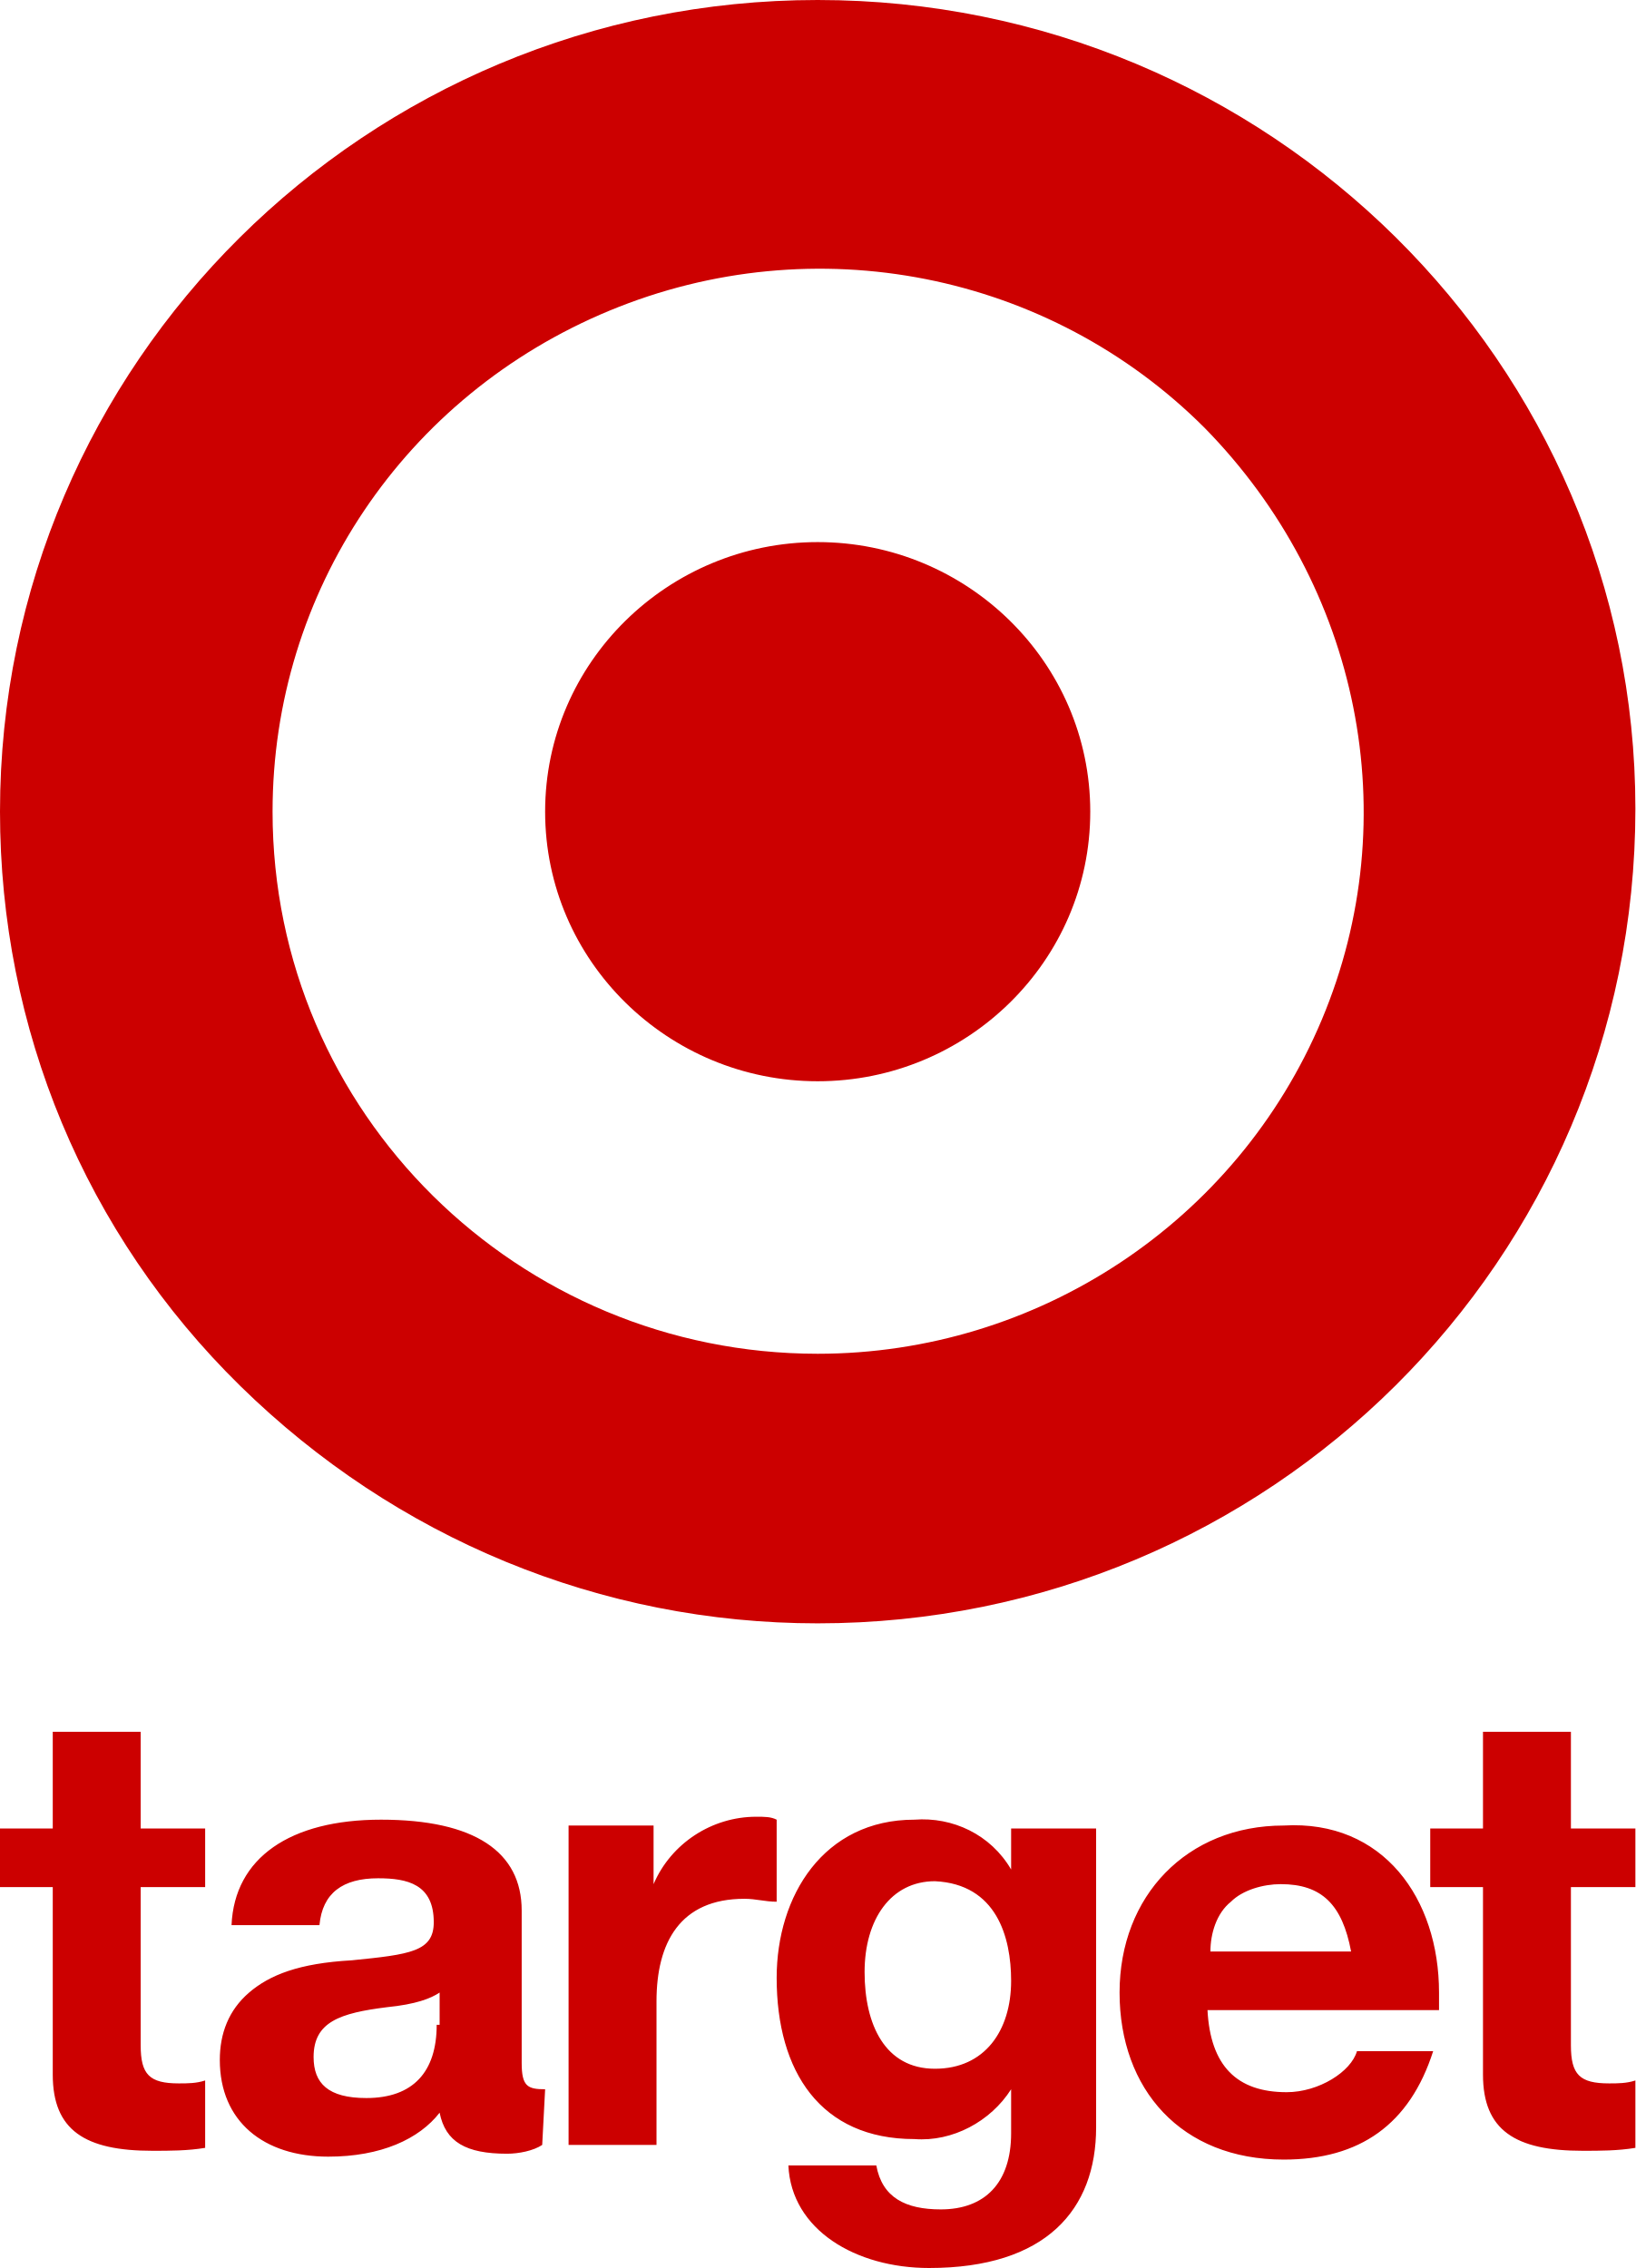
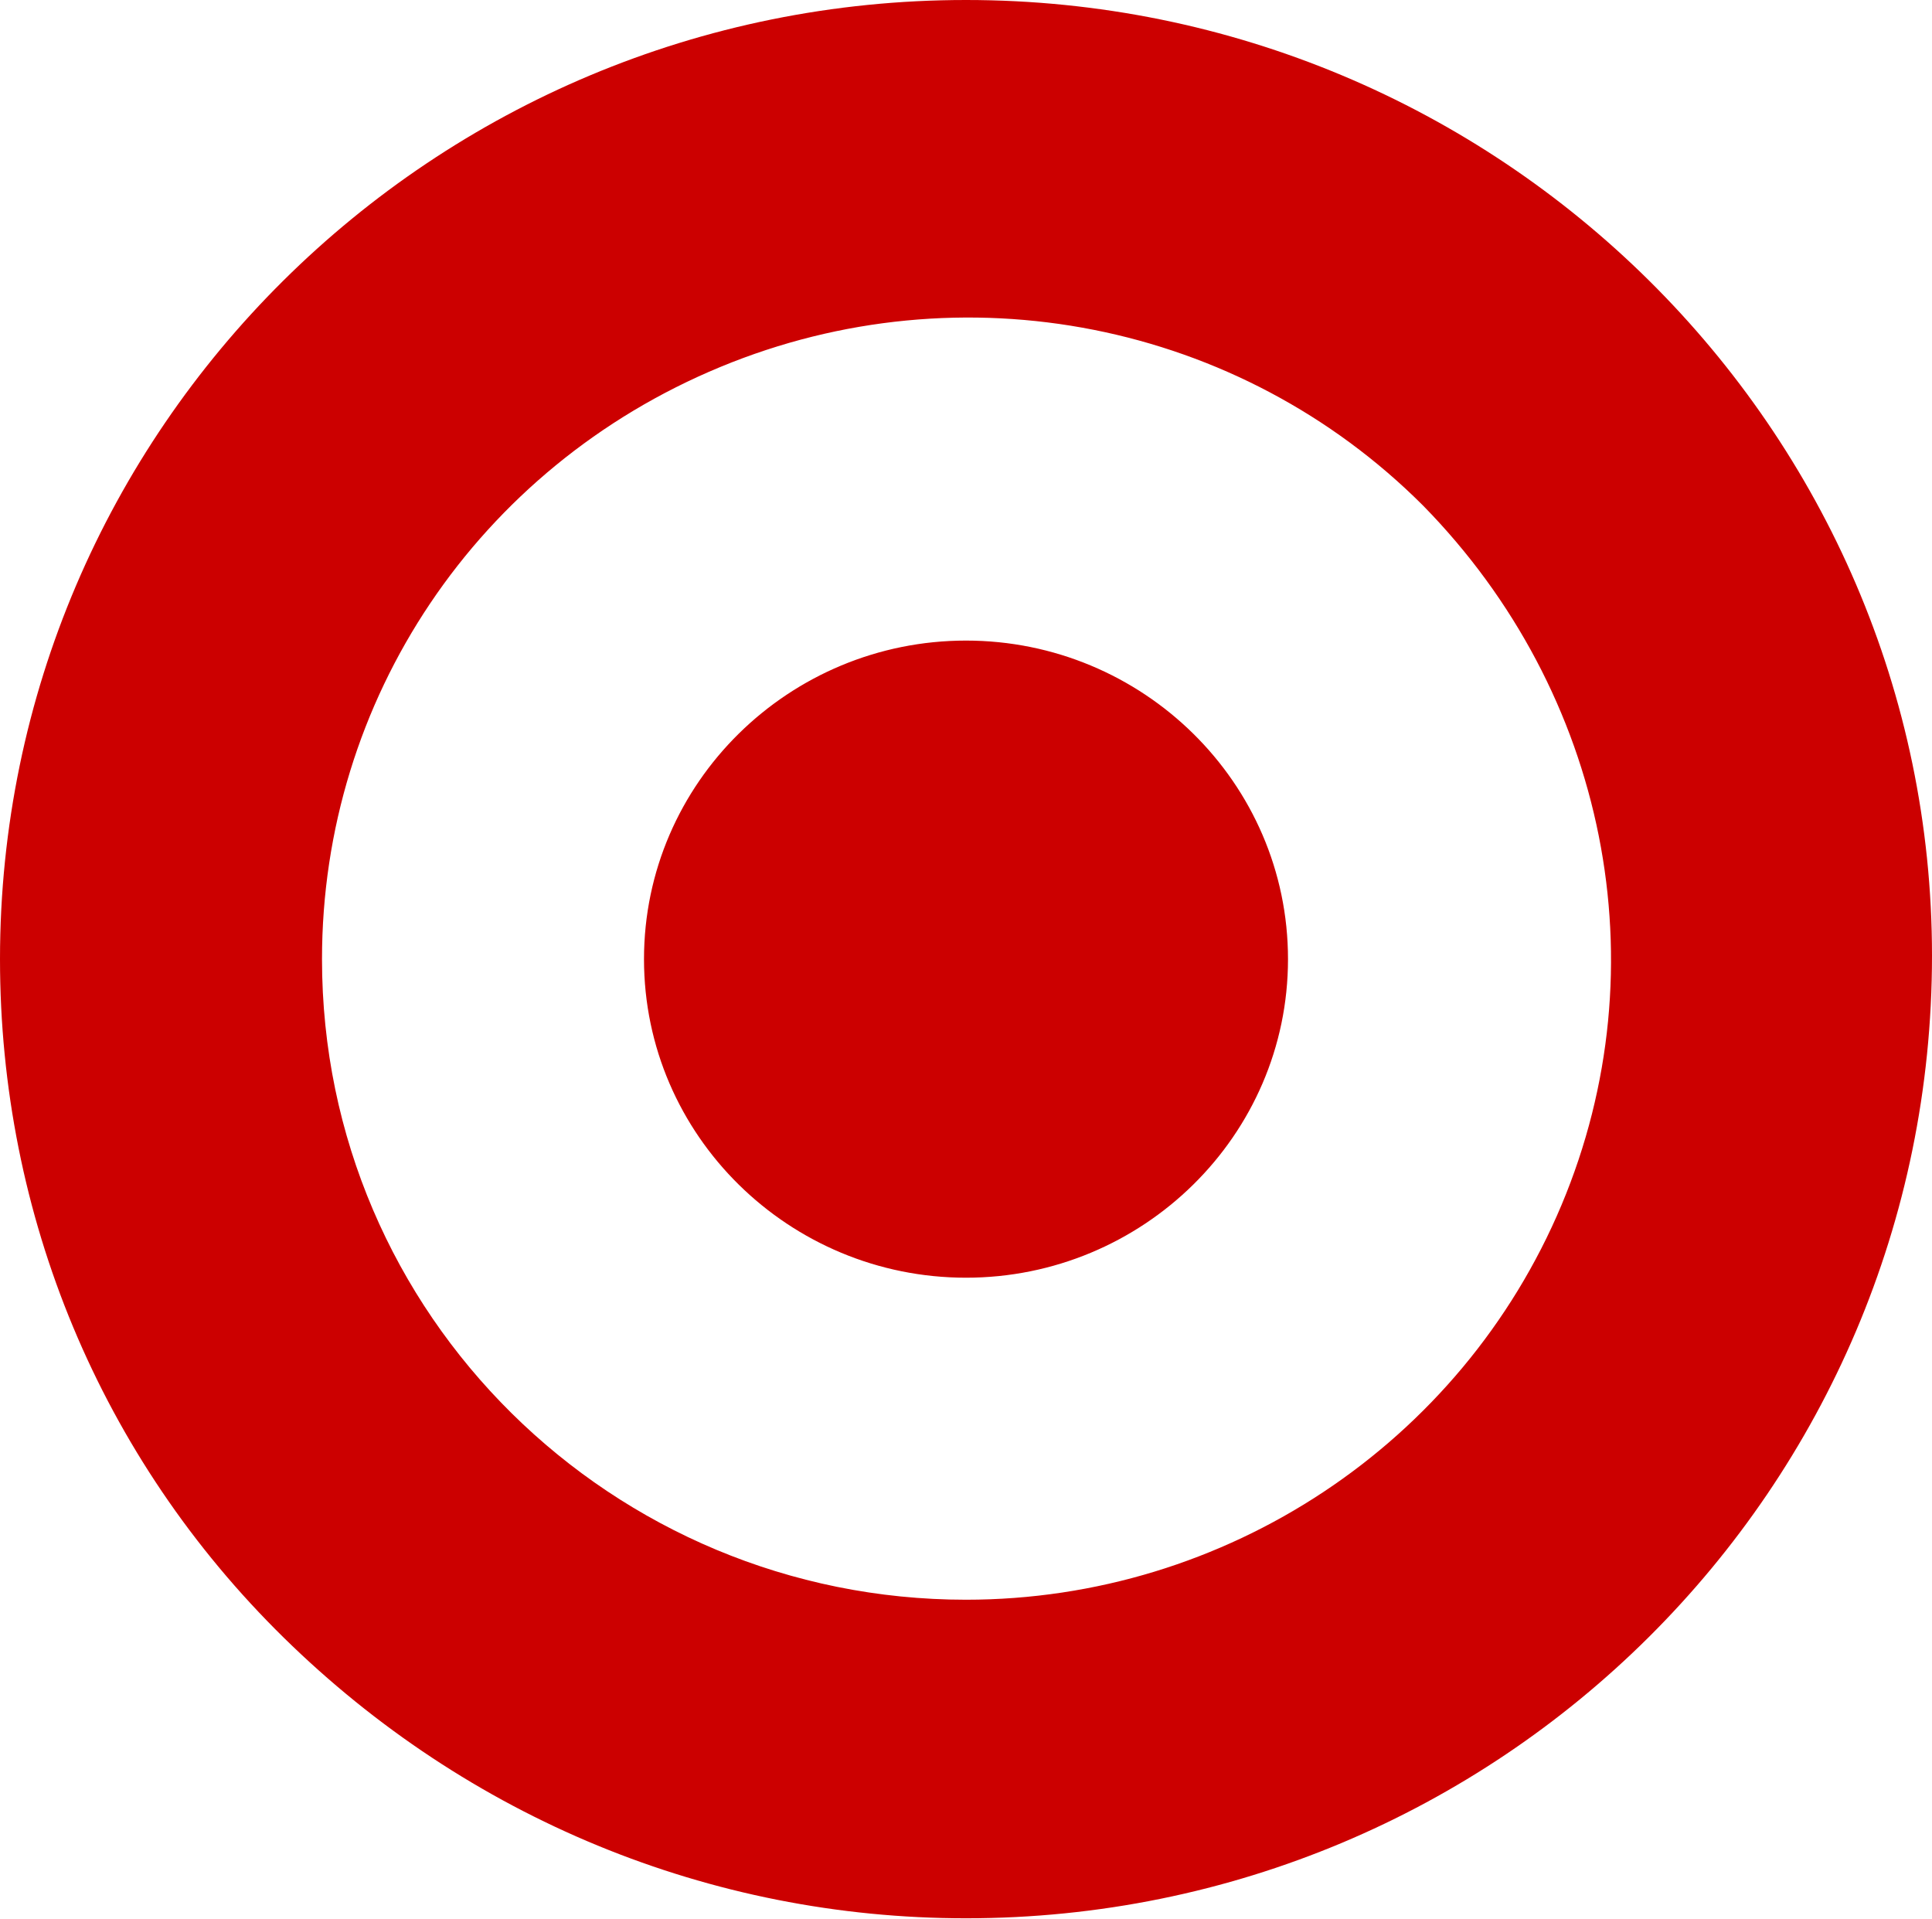
- <svg xmlns="http://www.w3.org/2000/svg" version="1.1" id="Layer_1" x="0px" y="0px" viewBox="0 0 55.8 77.4" style="enable-background:new 0 0 55.8 77.4;" xml:space="preserve">
+ <svg xmlns="http://www.w3.org/2000/svg" version="1.1" id="Layer_1" x="0px" y="0px" viewBox="0 0 55.8 55.4" style="enable-background:new 0 0 55.8 55.4;" xml:space="preserve">
  <style type="text/css">
  .st0{fill-rule:evenodd;clip-rule:evenodd;fill:#CC0000;}
 </style>
  <g>
-     <path class="st0" d="M27.9,0C12.5,0,0,12.4,0,27.7c0,7.4,2.9,14.4,8.2,19.6s12.3,8.1,19.7,8.1c15.4,0,27.9-12.4,27.9-27.8   C55.8,12.4,43.3,0,27.9,0z M45.1,34.8c-2.9,6.9-9.7,11.4-17.2,11.4C17.7,46.2,9.3,38,9.3,27.7c0-7.5,4.5-14.2,11.5-17.1   c7-2.9,15-1.3,20.3,4C46.4,20,48,27.9,45.1,34.8z M37.2,27.7c0,5.1-4.2,9.2-9.3,9.2c-5.1,0-9.3-4.1-9.3-9.2c0-5.1,4.2-9.2,9.3-9.2   C33,18.5,37.2,22.6,37.2,27.7L37.2,27.7z M4.8,59.1v3.3H7v2H4.8v5.4c0,1,0.3,1.3,1.3,1.3c0.3,0,0.6,0,0.9-0.1v2.3   c-0.6,0.1-1.2,0.1-1.8,0.1c-2.3,0-3.4-0.7-3.4-2.6v-6.4H0v-2h1.8v-3.3H4.8z M18.6,71.3c-0.6,0-0.8-0.1-0.8-0.9h0v-5.2   c0-2-1.6-3.1-4.8-3.1c-3.1,0-5,1.3-5.1,3.6h3c0.1-1.1,0.8-1.6,2-1.6c1,0,1.9,0.2,1.9,1.5c0,1-0.8,1.1-2.8,1.3   C10.2,67,9.2,67.4,8.5,68c-0.7,0.6-1,1.4-1,2.3c0,2.1,1.5,3.3,3.7,3.3c1.8,0,3.1-0.6,3.8-1.5c0.2,1,0.9,1.4,2.3,1.4   c0.4,0,0.9-0.1,1.2-0.3L18.6,71.3L18.6,71.3z M14.9,69.1c0,1.6-0.8,2.5-2.4,2.5c-1.3,0-1.8-0.5-1.8-1.4c0-1.2,0.9-1.5,2.5-1.7   c1-0.1,1.5-0.3,1.8-0.5V69.1z M26.5,64.9v-2.8c-0.2-0.1-0.4-0.1-0.7-0.1c-1.5,0-2.9,0.9-3.5,2.3h0v-2h-2.9v10.9h3v-4.9   c0-2,0.8-3.5,3-3.5C25.8,64.8,26.1,64.9,26.5,64.9z M34.5,63.8L34.5,63.8c-0.7-1.2-2-1.8-3.3-1.7c-3.1,0-4.7,2.6-4.7,5.4   c0,3.2,1.5,5.5,4.7,5.5c1.3,0.1,2.6-0.6,3.3-1.7h0v1.5c0,1.7-0.9,2.6-2.4,2.6c-1.2,0-2-0.4-2.2-1.5h-3c0.1,2.2,2.3,3.5,4.8,3.5   c4,0,5.7-2,5.7-4.8V62.4h-2.9V63.8z M34.5,67.6c0,1.7-0.9,3-2.6,3c-1.7,0-2.4-1.5-2.4-3.3c0-1.8,0.9-3.1,2.4-3.1   C34,64.3,34.5,66.1,34.5,67.6z M49.1,68v0.6h-7.9c0.1,1.9,1,2.8,2.7,2.8c1.1,0,2.2-0.7,2.4-1.4h2.6c-0.8,2.5-2.5,3.7-5.1,3.7   c-3.5,0-5.6-2.4-5.6-5.7c0-3.3,2.3-5.7,5.6-5.7C47.2,62.1,49.1,64.8,49.1,68z M46.1,66.6c-0.3-1.6-1-2.3-2.4-2.3   c-0.6,0-1.3,0.2-1.7,0.6c-0.5,0.4-0.7,1.1-0.7,1.7H46.1z M53.6,59.1v3.3h2.2v2h-2.2v5.4c0,1,0.3,1.3,1.3,1.3c0.3,0,0.6,0,0.9-0.1   v2.3c-0.6,0.1-1.2,0.1-1.8,0.1c-2.3,0-3.4-0.7-3.4-2.6v-6.4h-1.8v-2h1.8v-3.3H53.6z">
+     <path class="st0" d="M27.9,0C12.5,0,0,12.4,0,27.7c0,7.4,2.9,14.4,8.2,19.6s12.3,8.1,19.7,8.1c15.4,0,27.9-12.4,27.9-27.8   C55.8,12.4,43.3,0,27.9,0z M45.1,34.8c-2.9,6.9-9.7,11.4-17.2,11.4C17.7,46.2,9.3,38,9.3,27.7c0-7.5,4.5-14.2,11.5-17.1   c7-2.9,15-1.3,20.3,4C46.4,20,48,27.9,45.1,34.8z M37.2,27.7c0,5.1-4.2,9.2-9.3,9.2c-5.1,0-9.3-4.1-9.3-9.2c0-5.1,4.2-9.2,9.3-9.2   C33,18.5,37.2,22.6,37.2,27.7L37.2,27.7z">
  </path>
  </g>
</svg>
